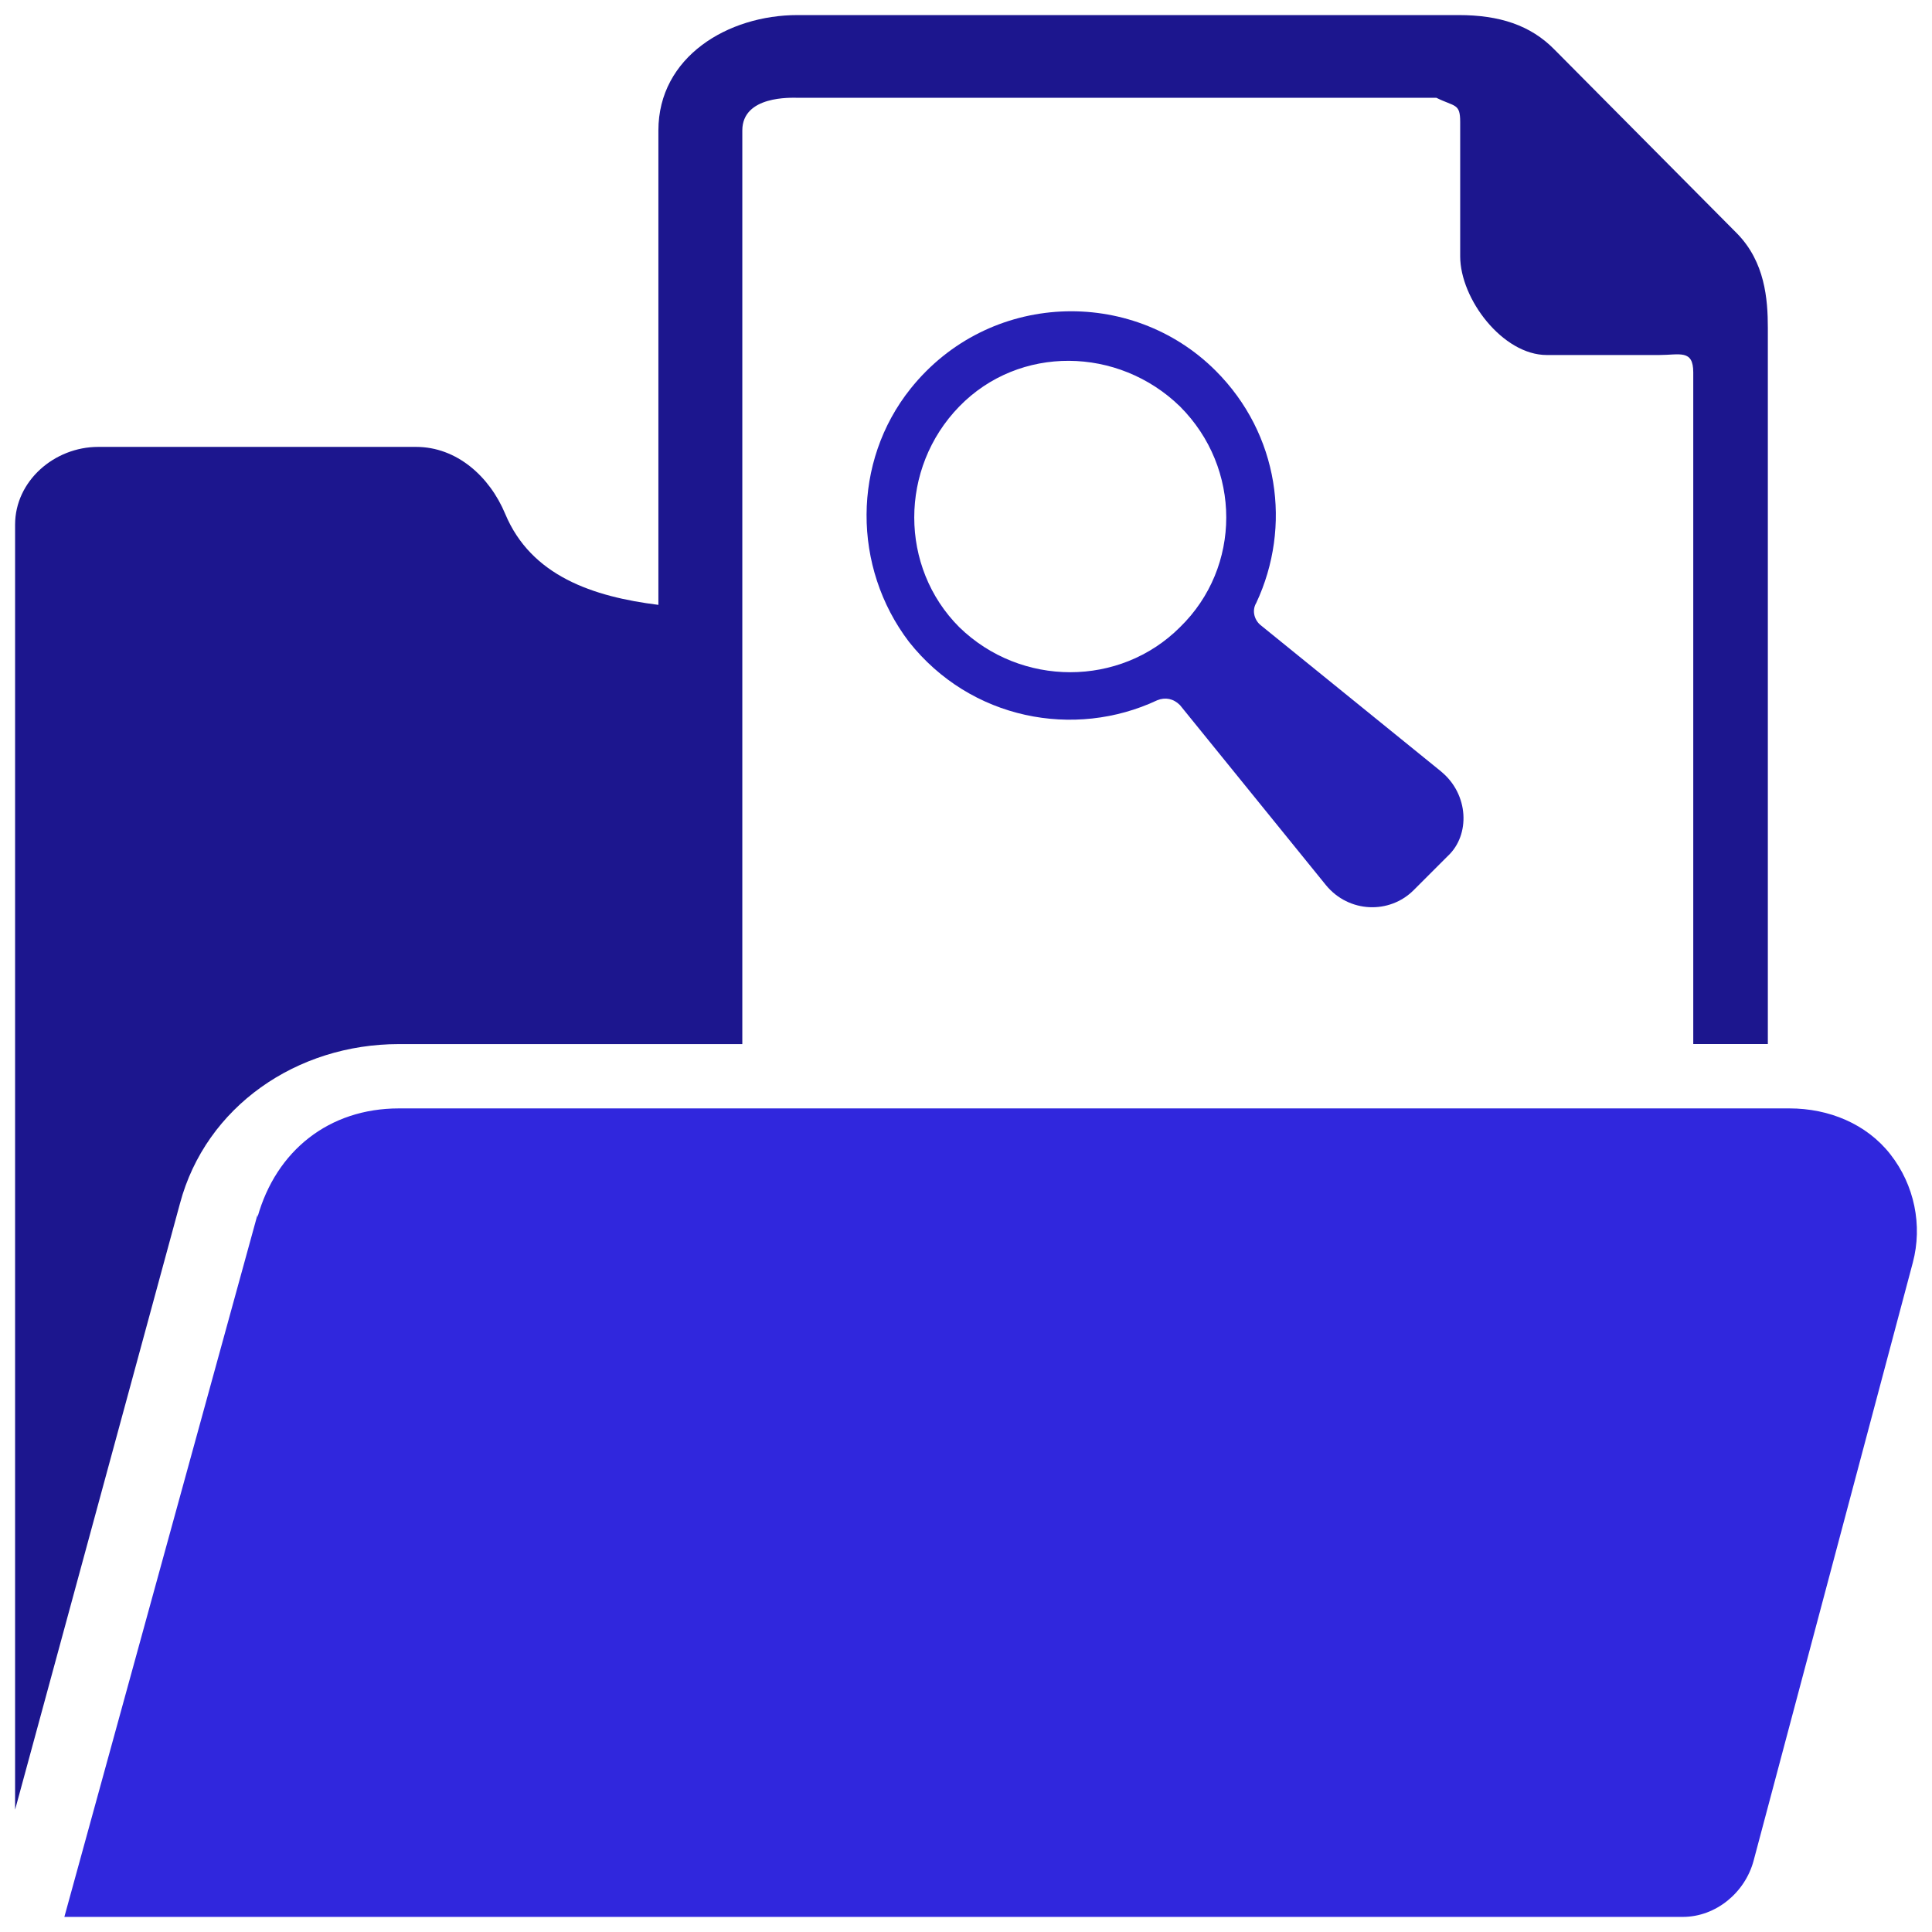
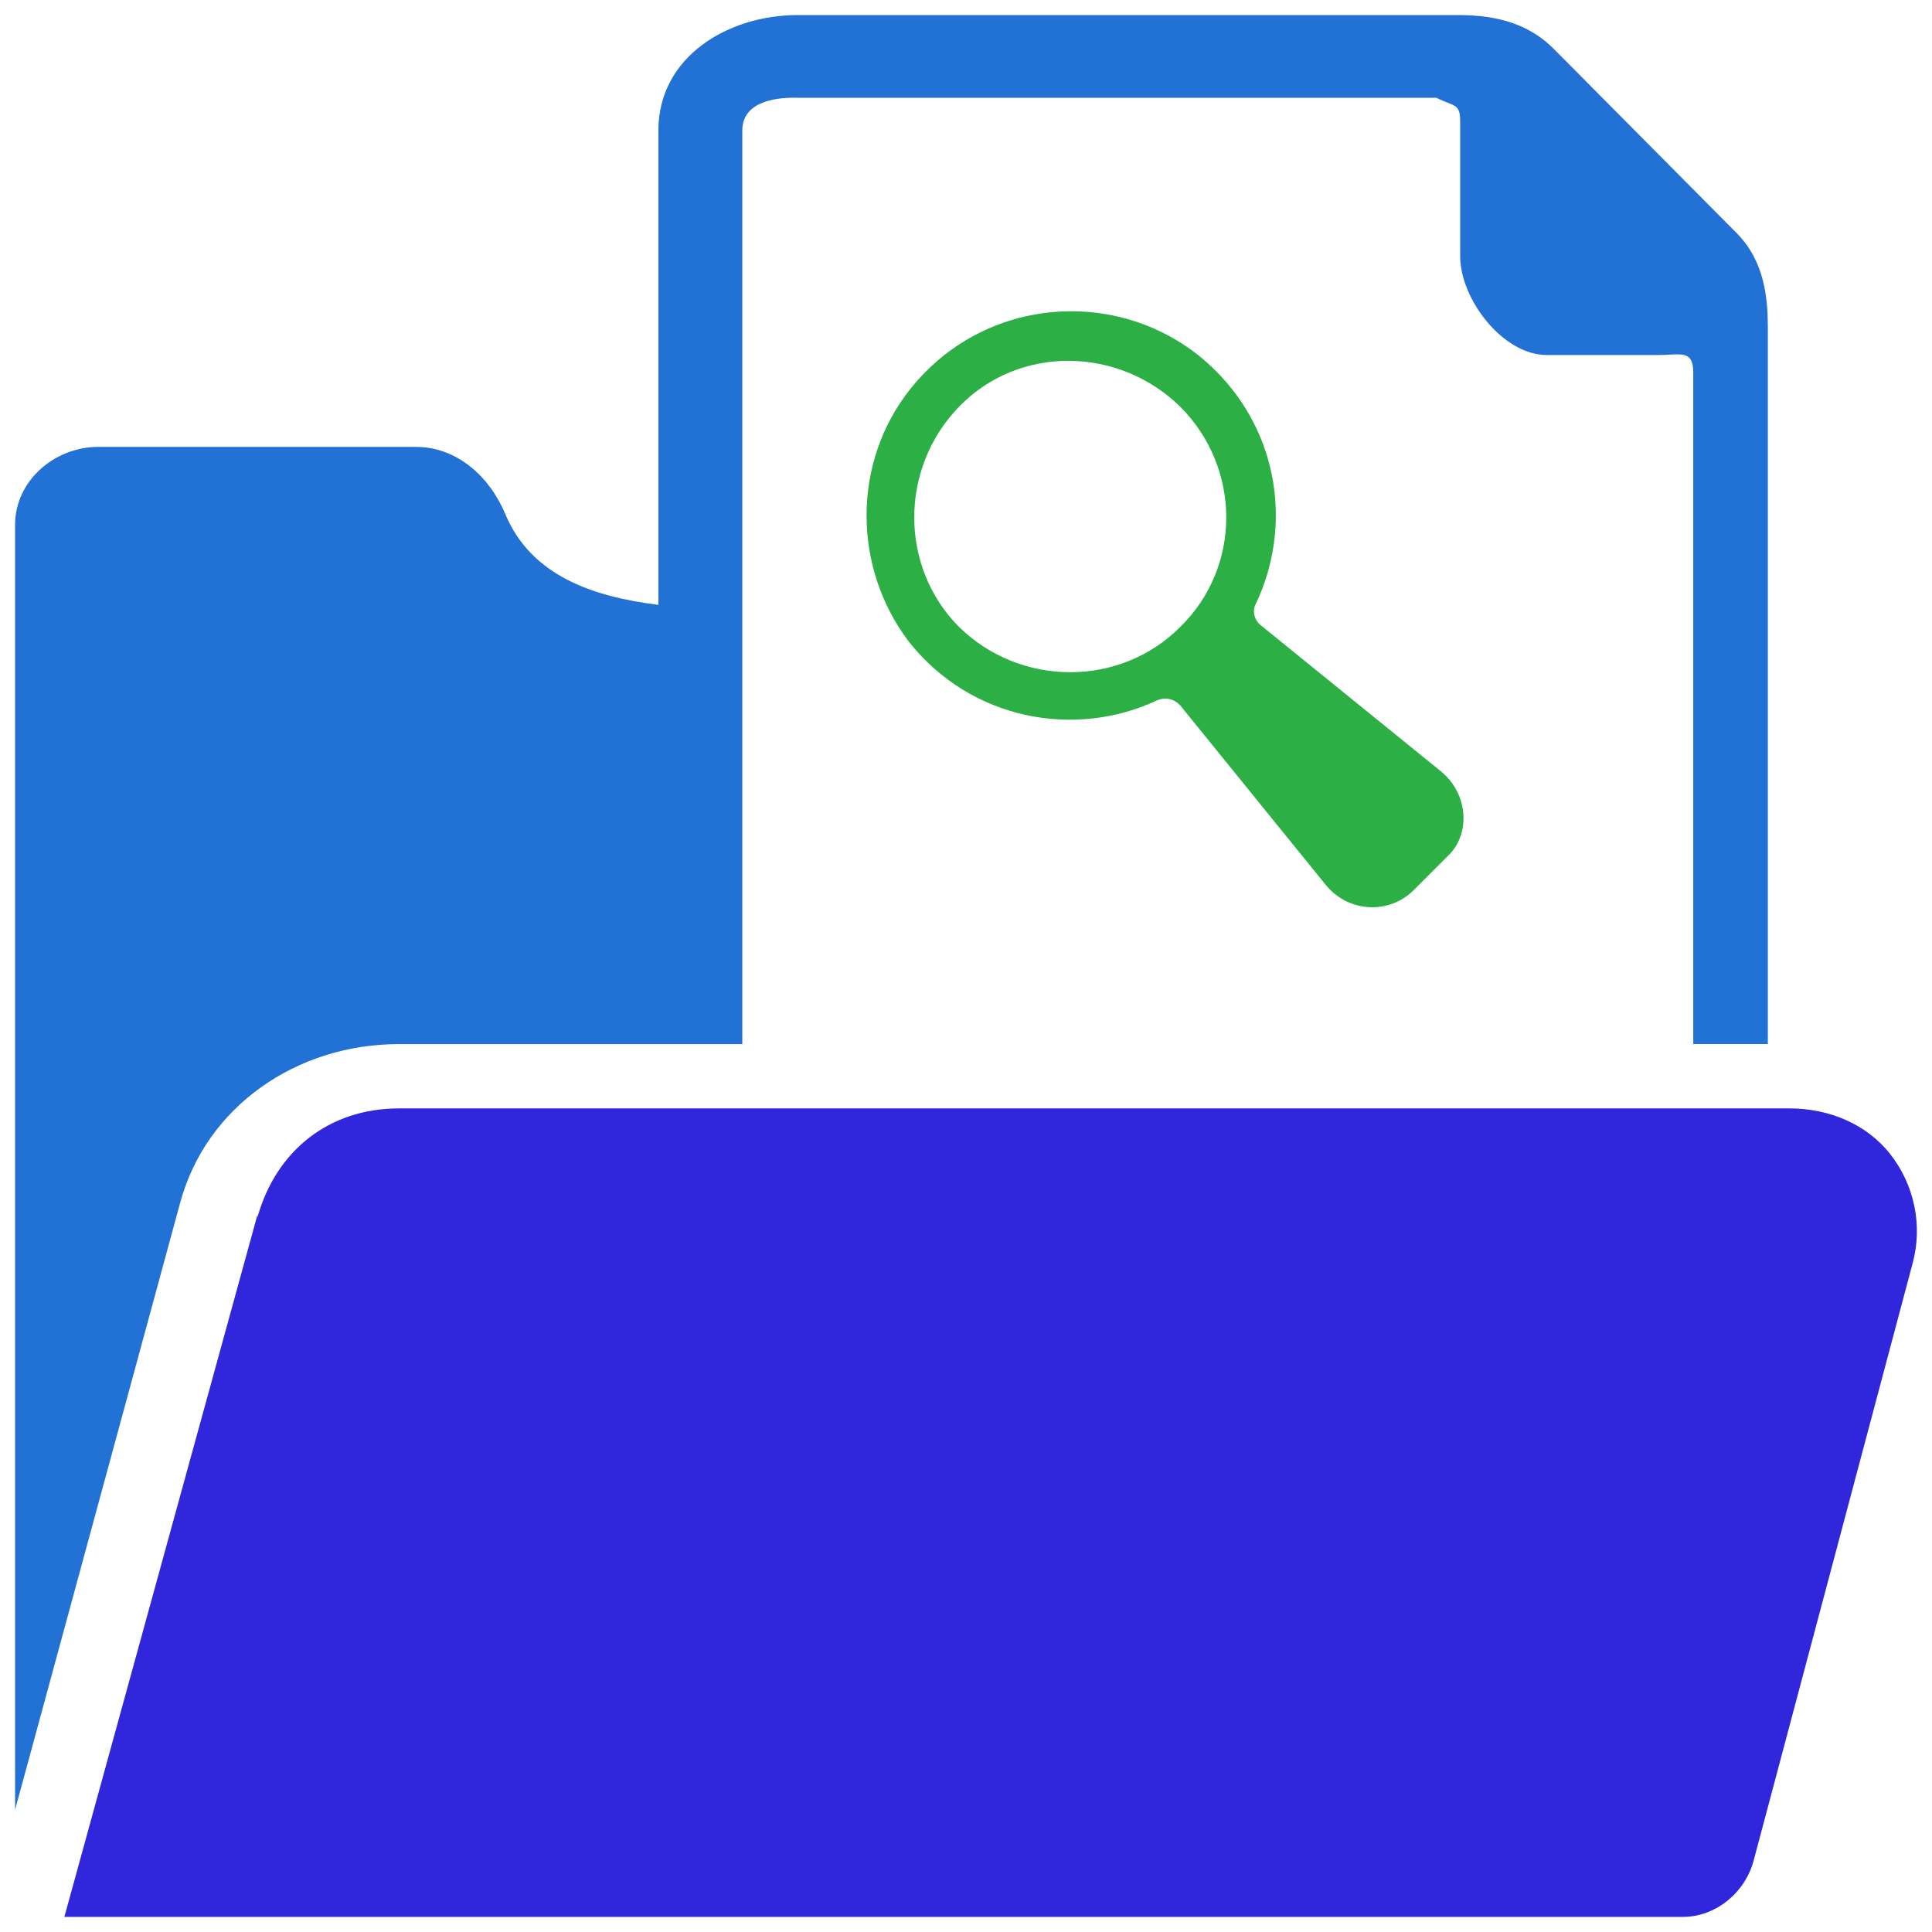
<svg xmlns="http://www.w3.org/2000/svg" width="128" height="128" viewBox="0 0 128 128" id="svg2" version="1.1">
  <defs id="defs4" />
  <g id="layer1" transform="translate(0,-924.3622)">
    <path id="path6-6" d="m 125.245,1000.842 c -1.587,-2.028 -4.087,-3.045 -6.686,-3.045 l -92.131,0 c -4.627,0 -8.133,2.796 -9.368,7.205 0,0 0,-0.166 0,-0.166 l -12.796,46.526 107.224,0 c 2.205,0 4.135,-1.627 4.694,-3.728 l 10.545,-39.614 c 0.66,-2.477 0.106,-5.15 -1.482,-7.177 z" style="fill:#3027dd;fill-opacity:1" />
-     <path id="path8" d="m 26.428,993.536 16.839,0 3.521,0 2.392,0 0,-60.527 c 0,-2.327 3.251,-2.169 3.657,-2.169 l 42.324,0 c 1.23,0.609 1.58,0.361 1.58,1.592 l 0,8.908 c 0,2.835 2.822,6.543 5.737,6.543 l 7.439,0 c 1.361,0 2.266,-0.393 2.266,1.149 l 0,44.503 4.941,0 0,-47.445 c 0,-1.922 -0.195,-4.369 -2.032,-6.251 l -12.09,-12.178 c -1.597,-1.637 -3.666,-2.3 -6.366,-2.3 l -43.8,0 c -4.602,0 -9.216,2.759 -9.216,7.647 l 0,31.428 c -4.324,-0.539 -8.43,-1.911 -10.149,-6.028 -1.03,-2.469 -3.2,-4.438 -5.909,-4.438 l -21.052,0 C 3.588,953.971 1,956.239 1,959.119 l 0,7.031 0,1.136 0,76.973 10.922,-40.159 c 1.718,-6.441 7.748,-10.564 14.506,-10.564 z" style="fill:#1c168e;fill-opacity:1" />
-     <path d="m 95.49,975.485 -11.935,-9.677 c -0.43,-0.323 -0.645,-0.968 -0.323,-1.505 2.366,-5.054 1.505,-11.183 -2.688,-15.376 -5.591,-5.591 -15.053,-5.269 -20.215,1.183 -3.871,4.839 -3.871,11.828 -0.108,16.774 4.086,5.161 10.968,6.451 16.451,3.871 0.538,-0.215 1.075,-0.108 1.505,0.323 l 9.677,11.935 c 1.505,1.828 4.193,1.935 5.806,0.323 l 2.258,-2.258 c 1.505,-1.398 1.398,-4.086 -0.43,-5.591 z m -17.312,-9.57 c -3.978,3.978 -10.537,3.978 -14.623,0 -3.978,-3.978 -3.978,-10.537 0,-14.623 3.978,-4.086 10.537,-3.978 14.623,0 4.086,4.086 4.086,10.645 0,14.623 z" id="path6" style="fill:#261fb5;fill-opacity:1" />
+     <path id="path8" d="m 26.428,993.536 16.839,0 3.521,0 2.392,0 0,-60.527 c 0,-2.327 3.251,-2.169 3.657,-2.169 l 42.324,0 c 1.23,0.609 1.58,0.361 1.58,1.592 l 0,8.908 c 0,2.835 2.822,6.543 5.737,6.543 l 7.439,0 c 1.361,0 2.266,-0.393 2.266,1.149 l 0,44.503 4.941,0 0,-47.445 c 0,-1.922 -0.195,-4.369 -2.032,-6.251 l -12.09,-12.178 c -1.597,-1.637 -3.666,-2.3 -6.366,-2.3 l -43.8,0 c -4.602,0 -9.216,2.759 -9.216,7.647 l 0,31.428 c -4.324,-0.539 -8.43,-1.911 -10.149,-6.028 -1.03,-2.469 -3.2,-4.438 -5.909,-4.438 l -21.052,0 C 3.588,953.971 1,956.239 1,959.119 l 0,7.031 0,1.136 0,76.973 10.922,-40.159 c 1.718,-6.441 7.748,-10.564 14.506,-10.564 z" style="fill:#2271d5;fill-opacity:1" />
+     <path d="m 95.49,975.485 -11.935,-9.677 c -0.43,-0.323 -0.645,-0.968 -0.323,-1.505 2.366,-5.054 1.505,-11.183 -2.688,-15.376 -5.591,-5.591 -15.053,-5.269 -20.215,1.183 -3.871,4.839 -3.871,11.828 -0.108,16.774 4.086,5.161 10.968,6.451 16.451,3.871 0.538,-0.215 1.075,-0.108 1.505,0.323 l 9.677,11.935 c 1.505,1.828 4.193,1.935 5.806,0.323 l 2.258,-2.258 c 1.505,-1.398 1.398,-4.086 -0.43,-5.591 z m -17.312,-9.57 c -3.978,3.978 -10.537,3.978 -14.623,0 -3.978,-3.978 -3.978,-10.537 0,-14.623 3.978,-4.086 10.537,-3.978 14.623,0 4.086,4.086 4.086,10.645 0,14.623 z" id="path6" style="fill:#2caf45;fill-opacity:1" />
  </g>
</svg>
